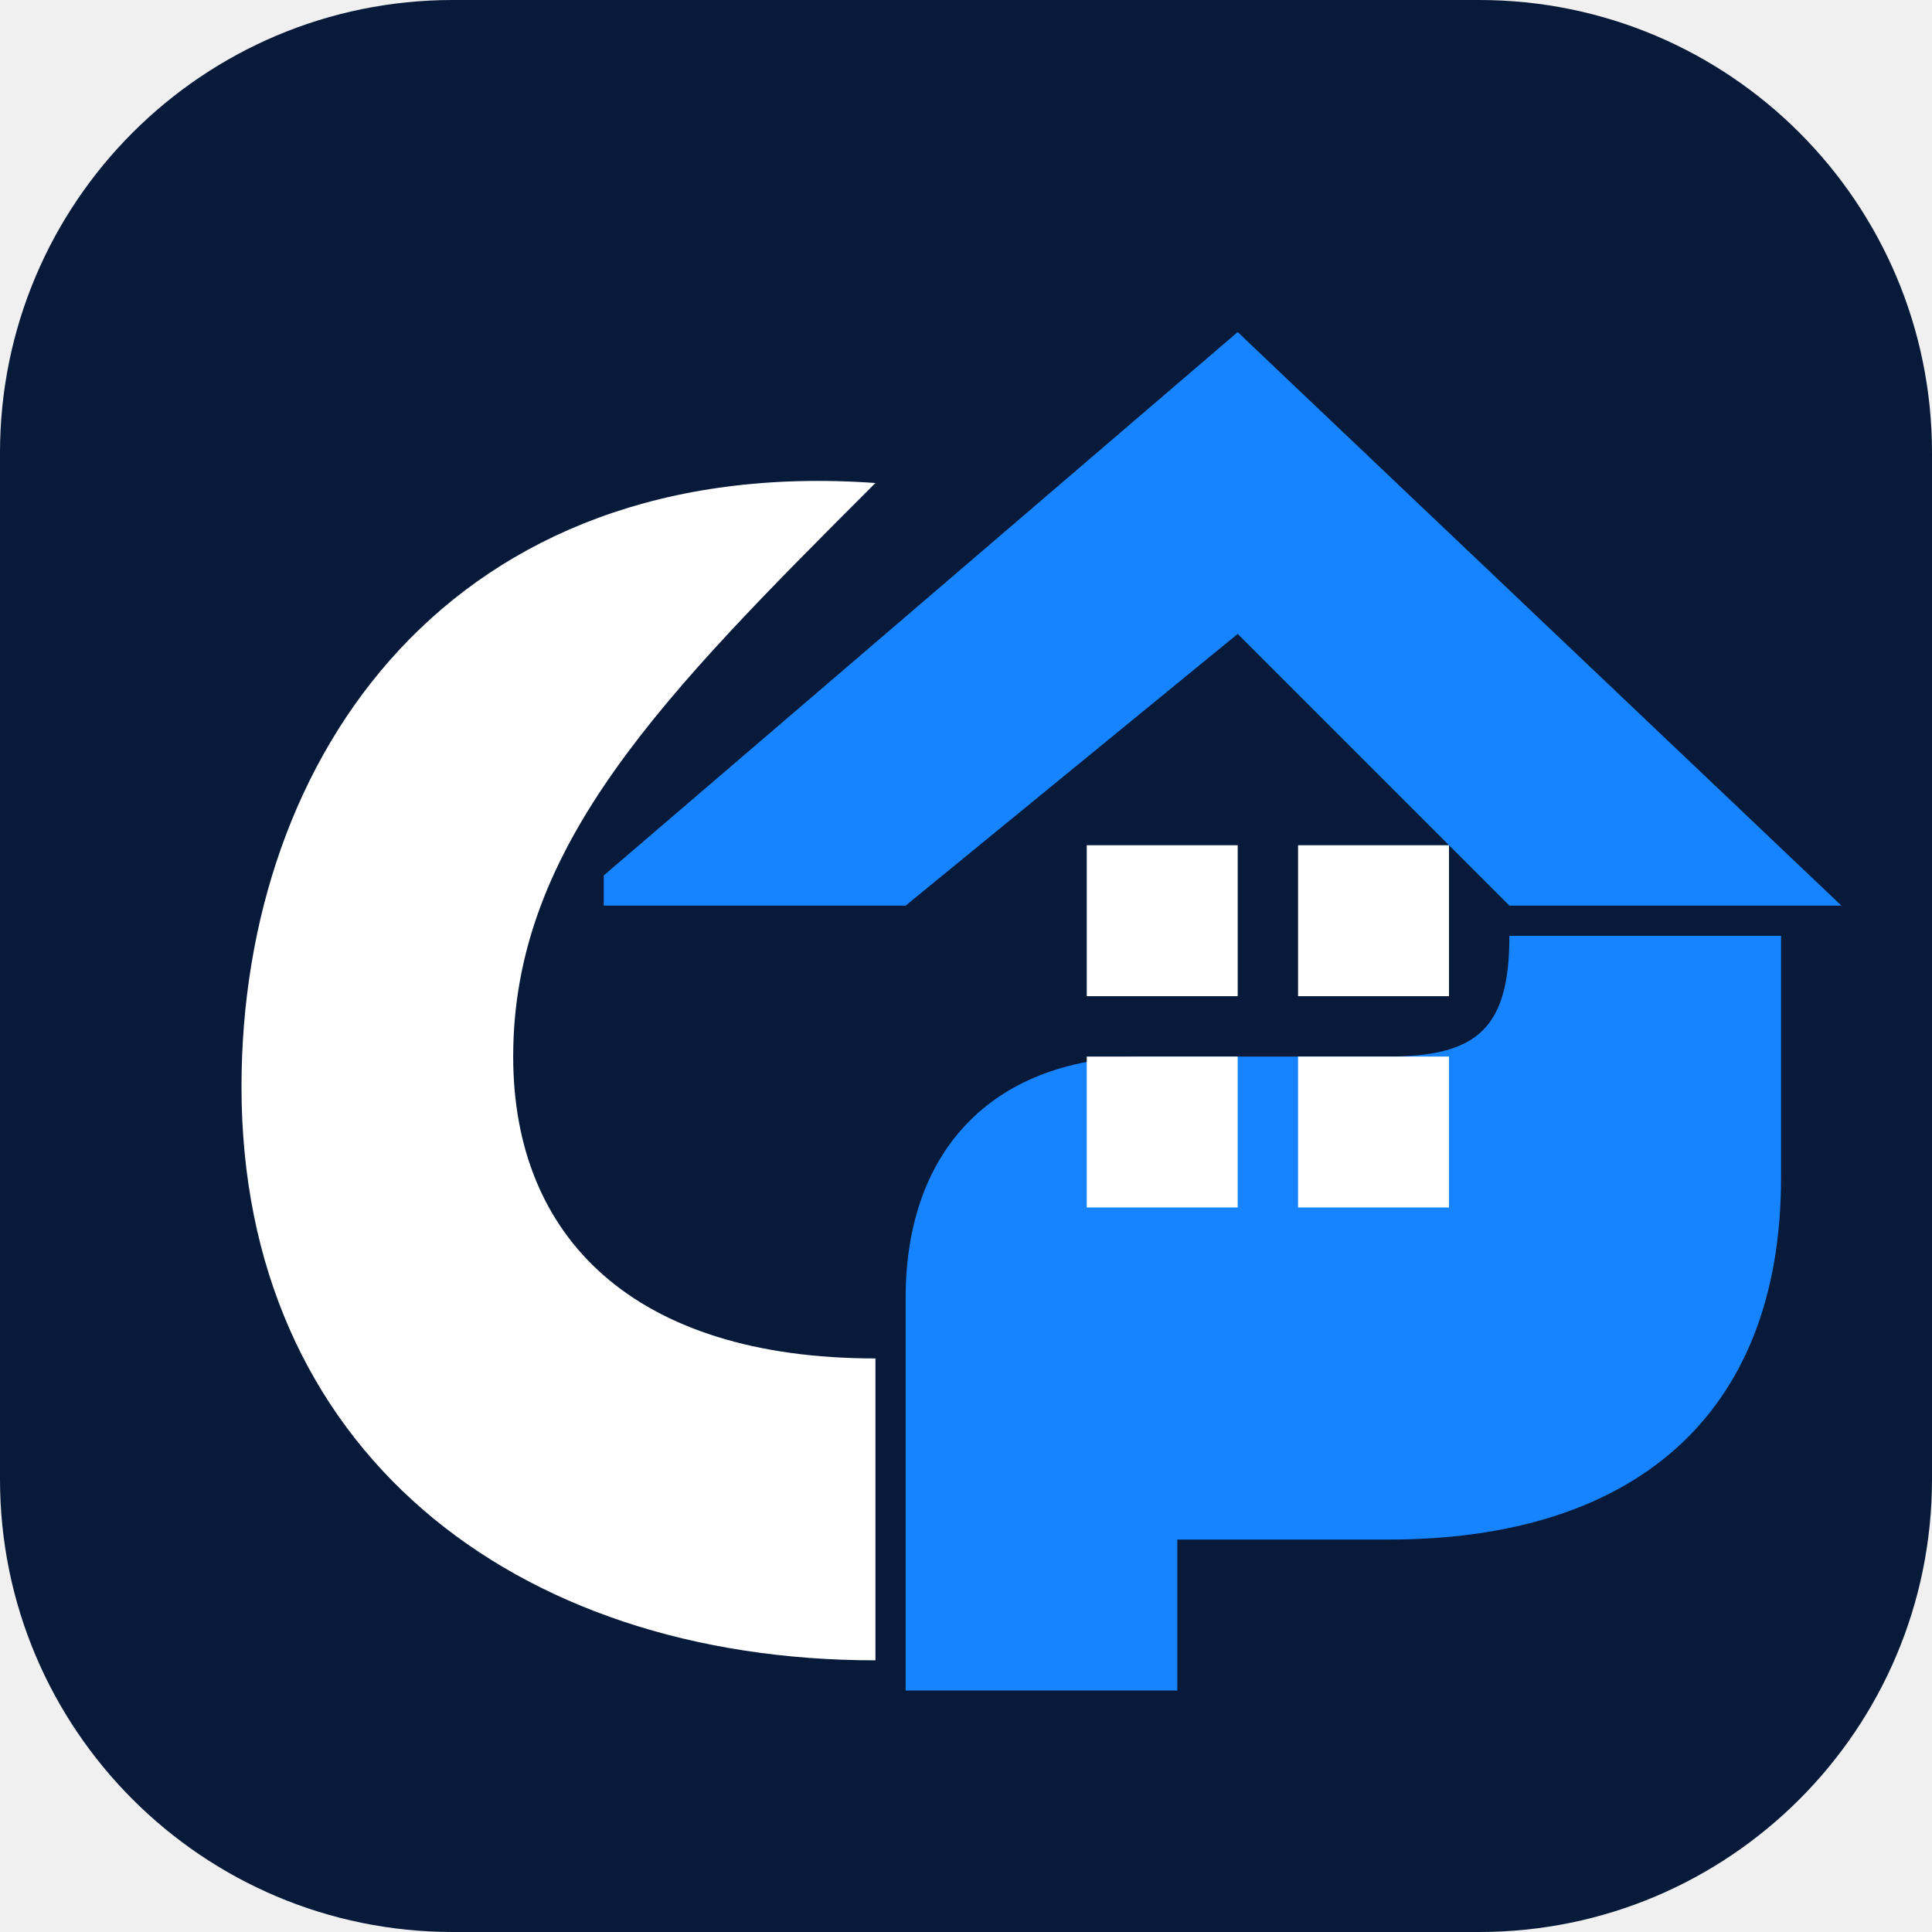
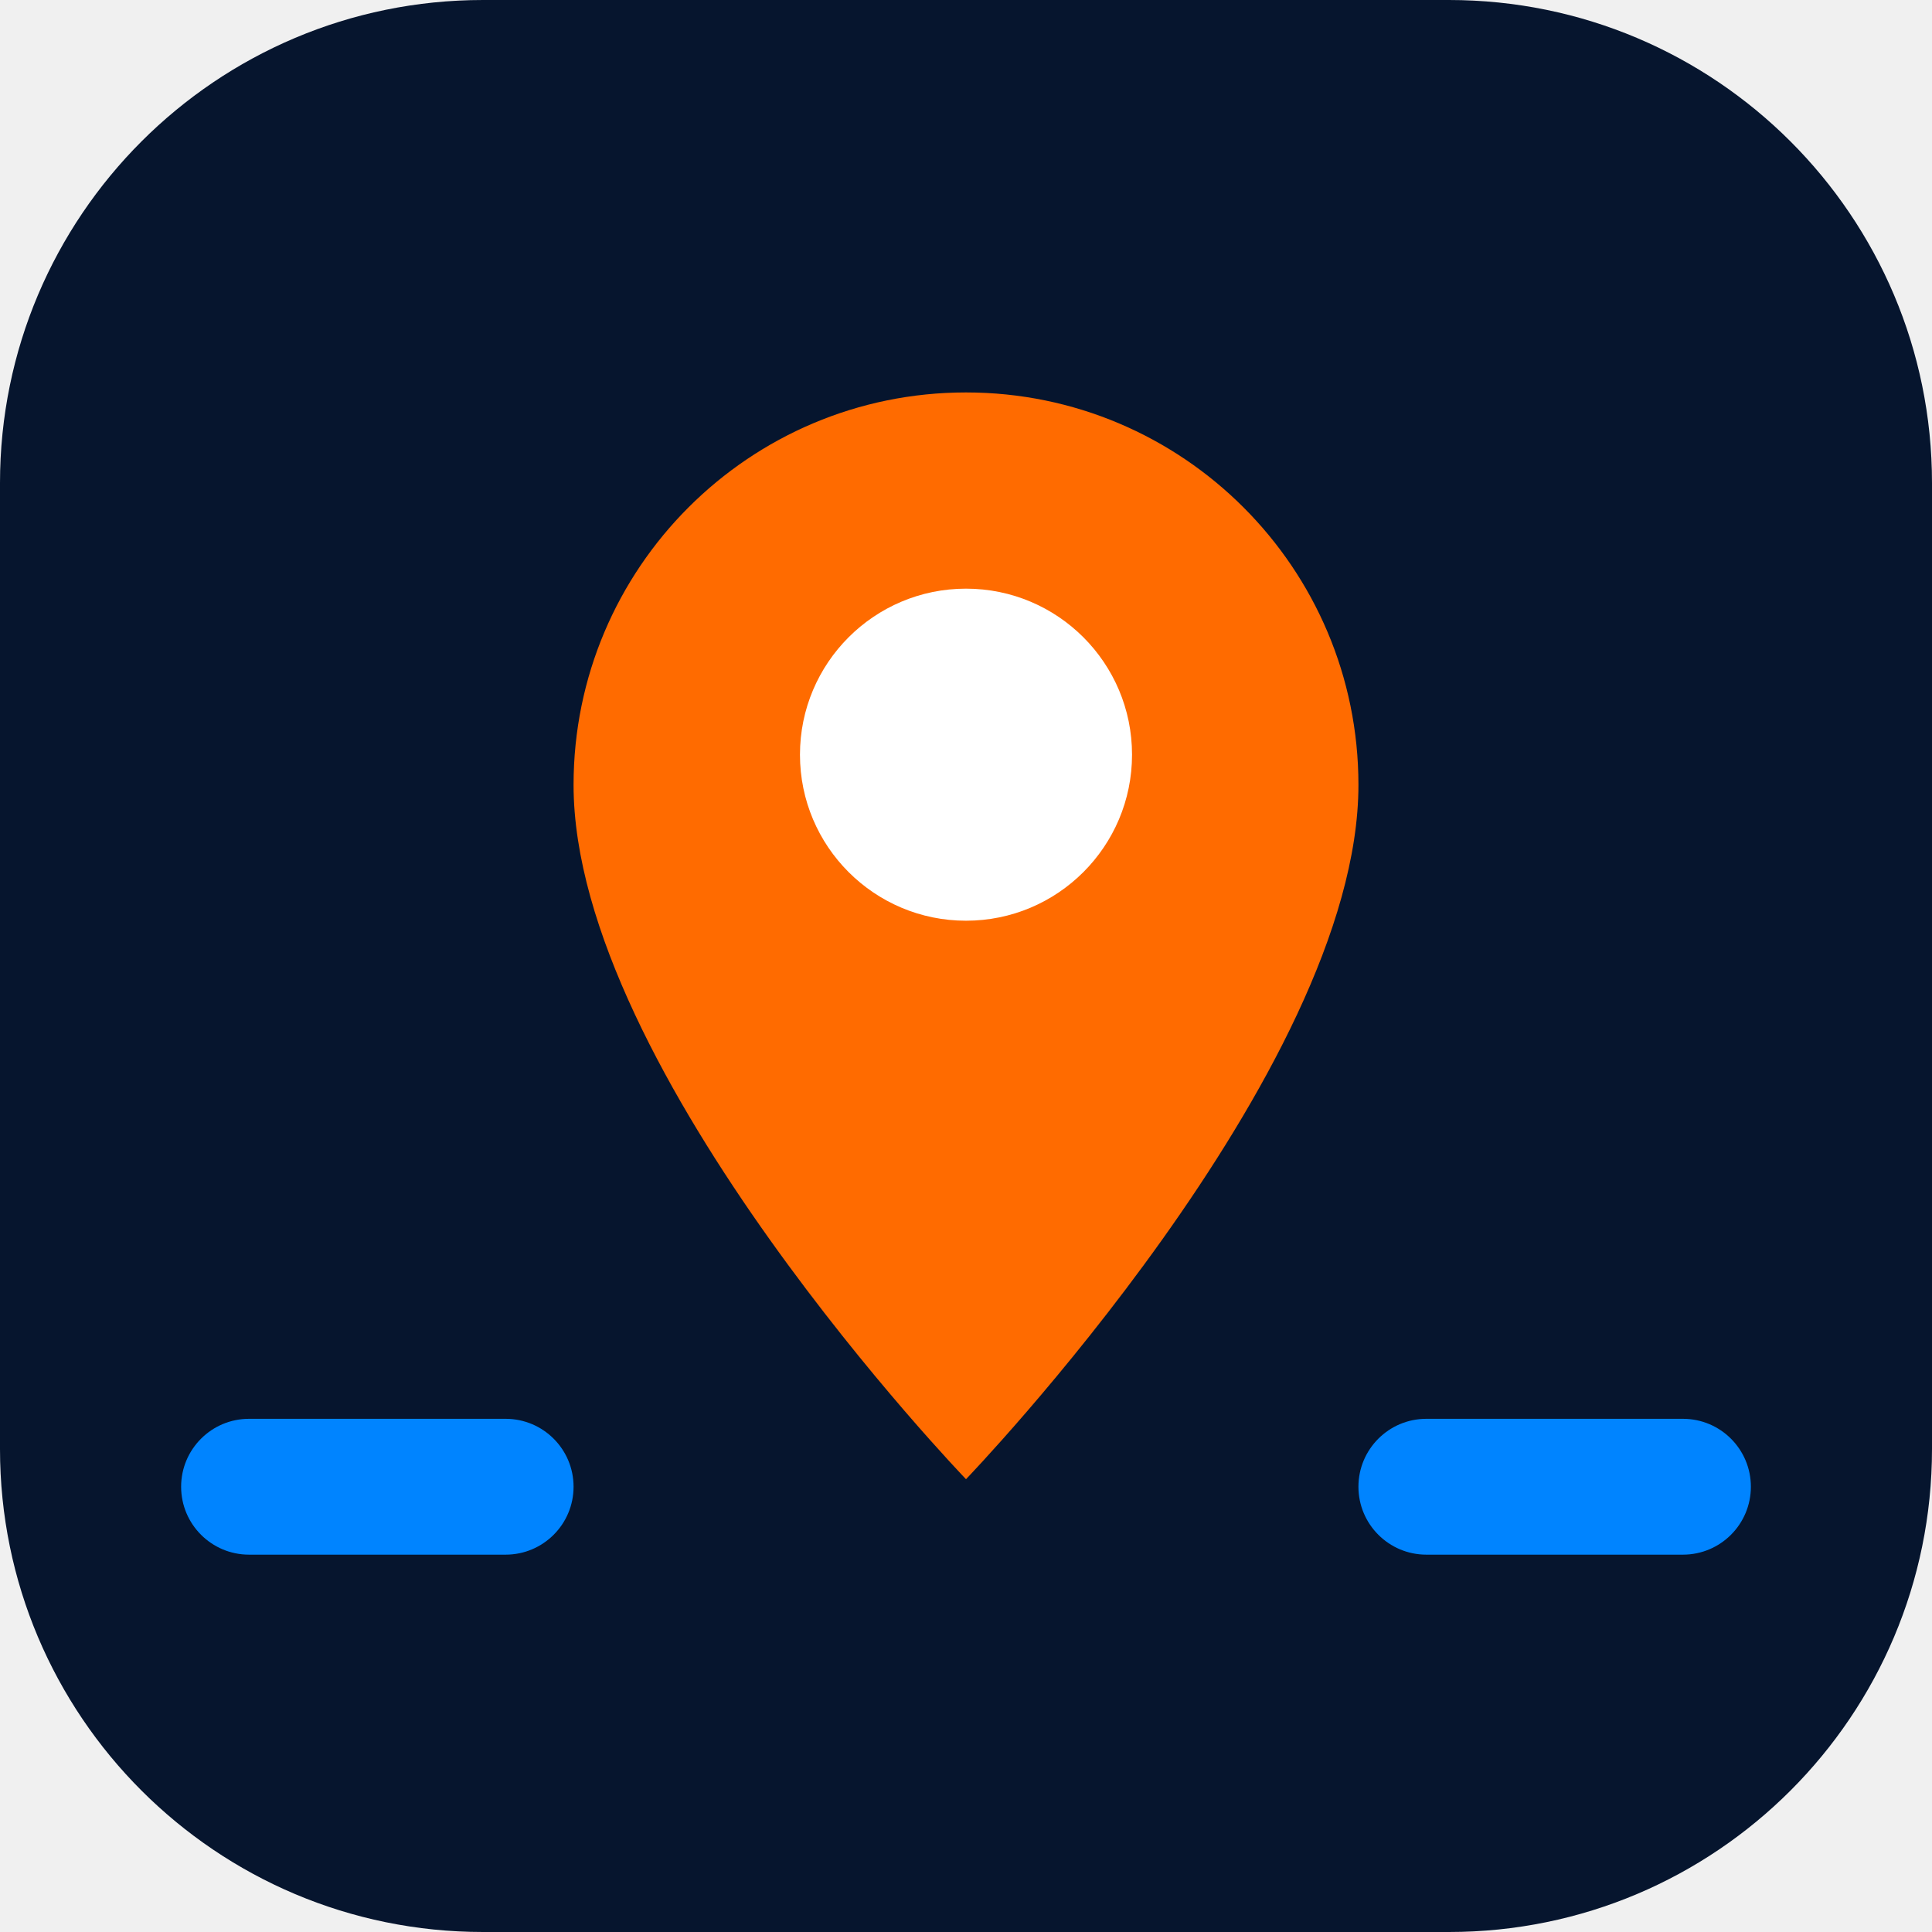
<svg xmlns="http://www.w3.org/2000/svg" viewBox="0 0 64 64" fill="none">
-   <rect width="64" height="64" rx="15" fill="#071A3A" />
-   <path d="M29 16C15 15 8 25 8 36c0 12 9 19 21 19V45c-8 0-12-4-12-10 0-7 5-12 12-19Z" fill="#fff" />
-   <path d="m20 29 21-18 20 19H50L41 21 30 30H20Zm30 2h9v8c0 8-5 12-13 12h-7v5h-9V43c0-5 3-8 8-8h8c3 0 4-1 4-4Z" fill="#1683FF" />
-   <path d="M36 28h5v5h-5zm7 0h5v5h-5zm-7 7h5v5h-5zm7 0h5v5h-5Z" fill="#fff" />
+   <rect width="64" height="64" rx="16" fill="#06152e" />
+   <rect x="6" y="47" width="13" height="4.5" rx="2.25" fill="#0084ff" />
+   <path d="M32 13C24.82 13 19 18.82 19 26C19 35.5 32 49 32 49C32 49 45 35.5 45 26C45 18.82 39.18 13 32 13Z" fill="#ff6b00" />
+   <circle cx="32" cy="25" r="5.5" fill="#ffffff" />
+   <rect x="45" y="47" width="13" height="4.5" rx="2.25" fill="#0084ff" />
</svg>
